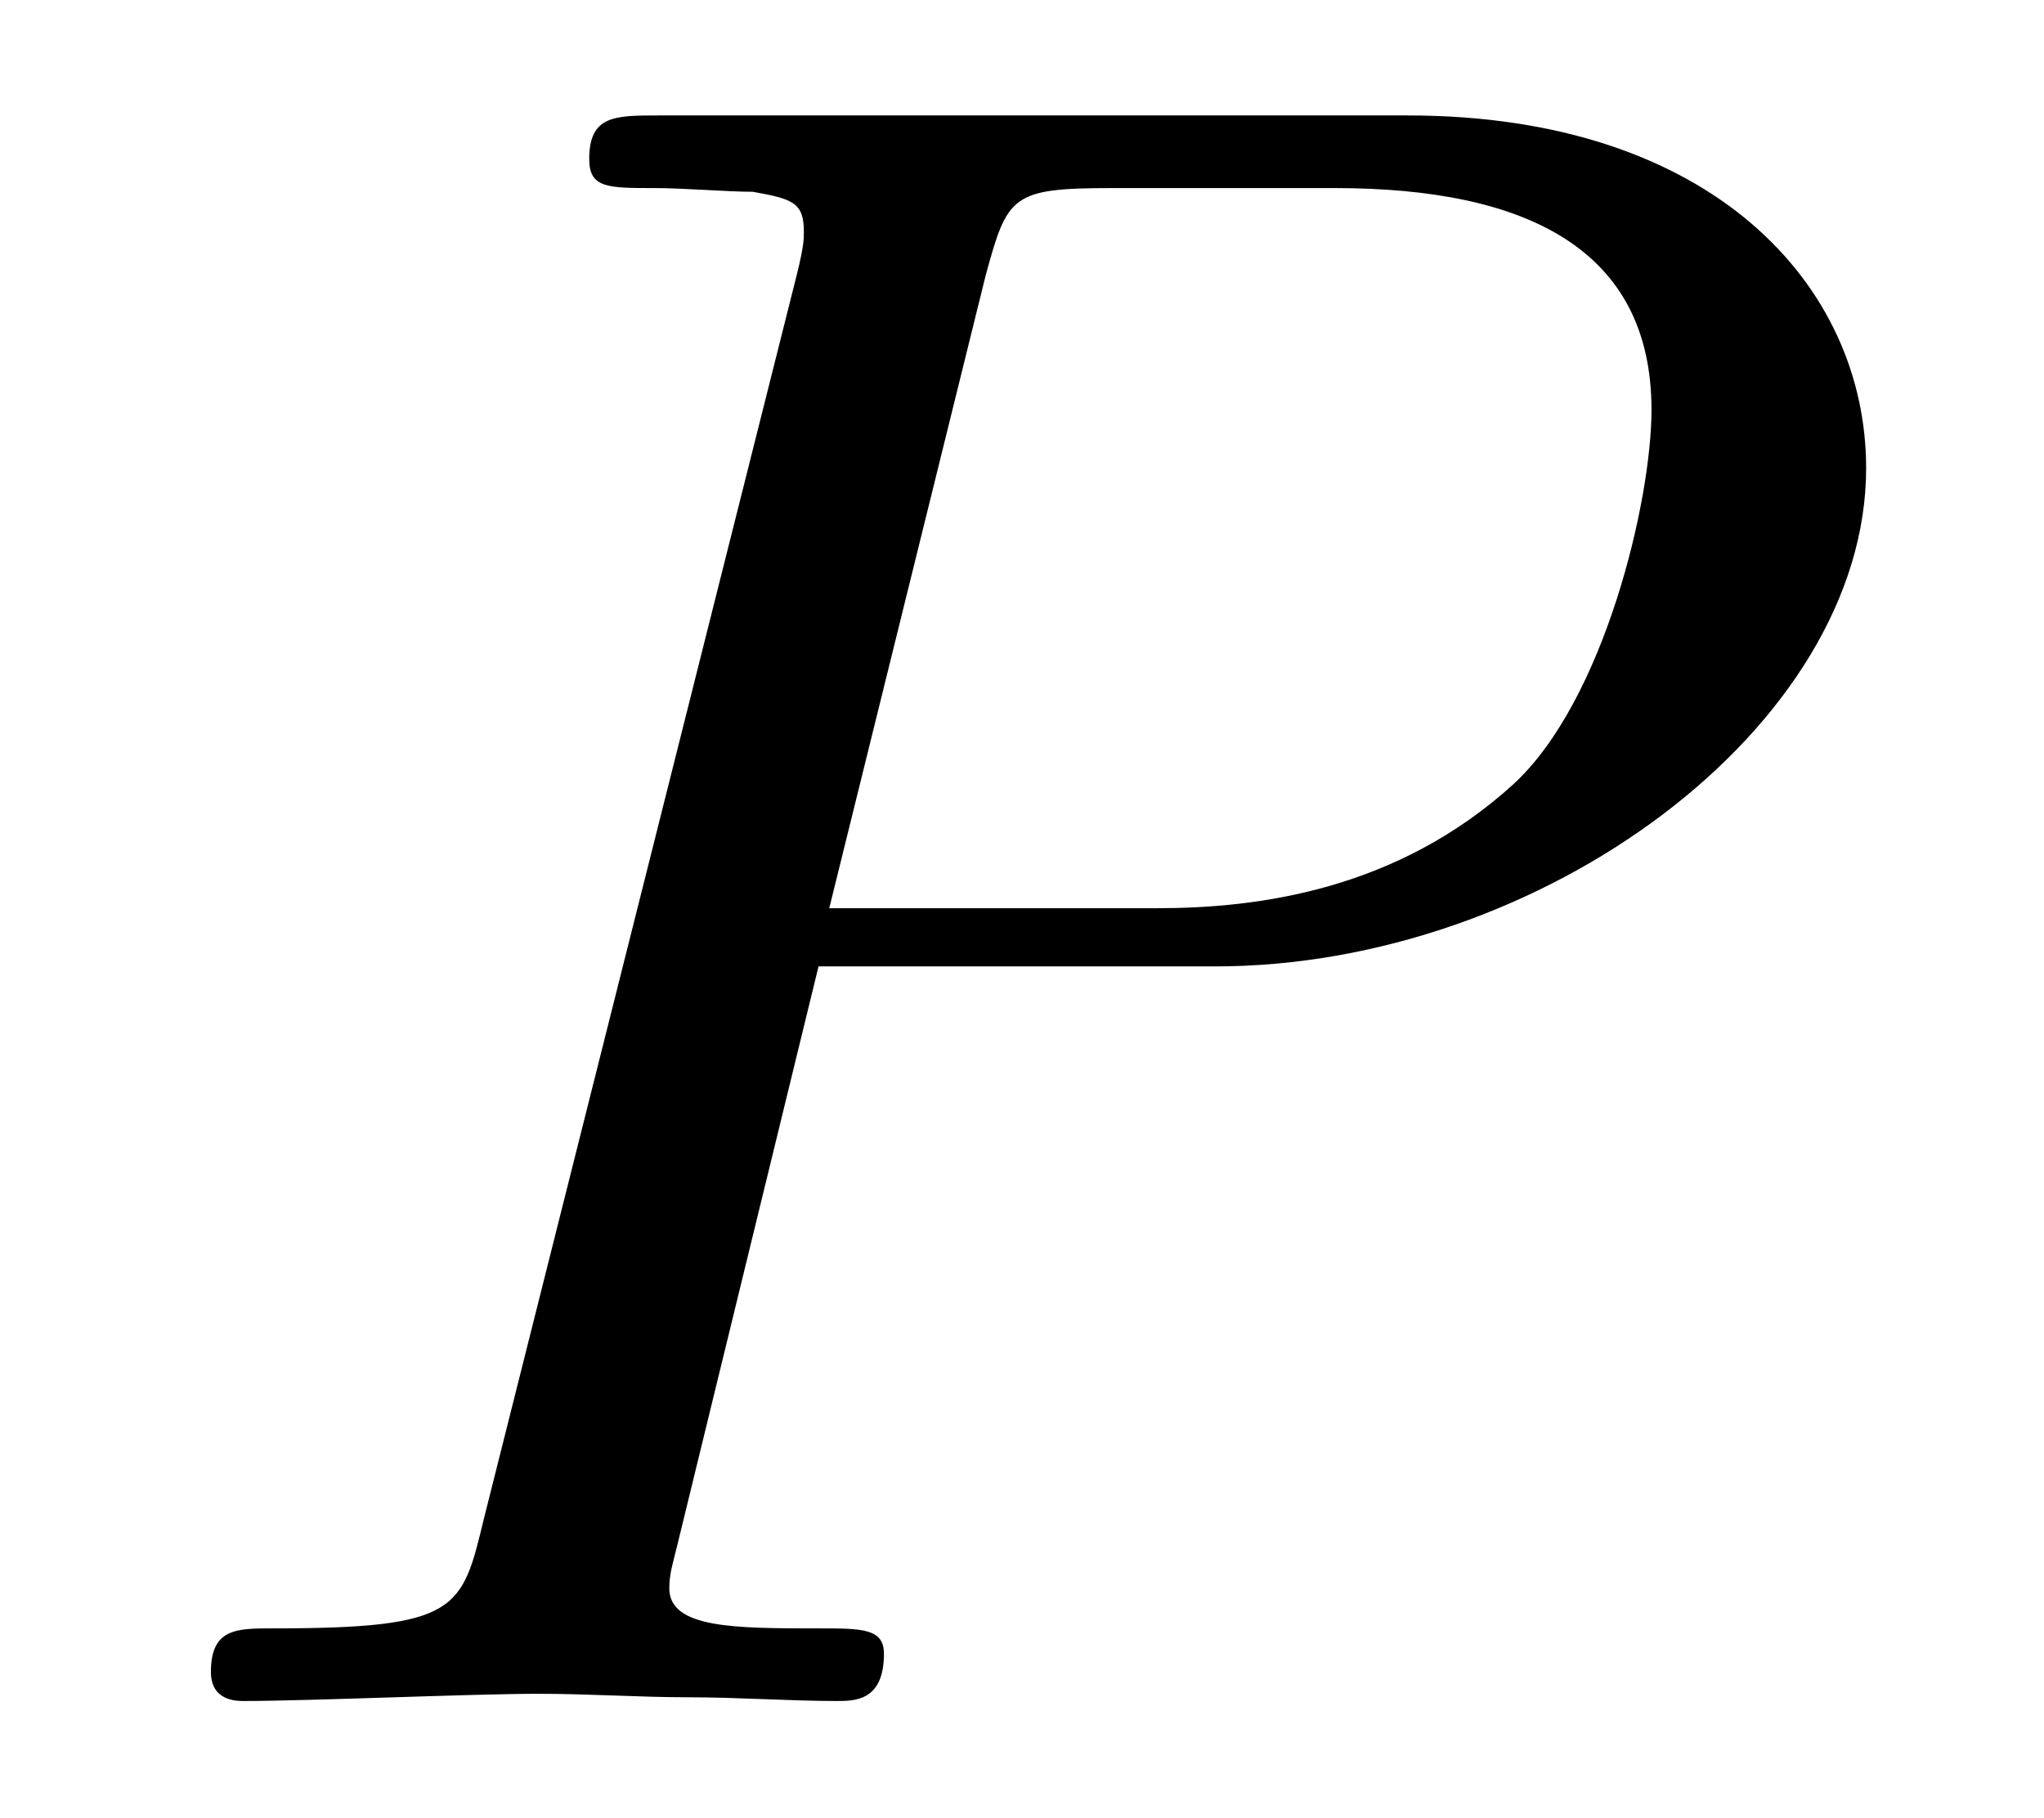
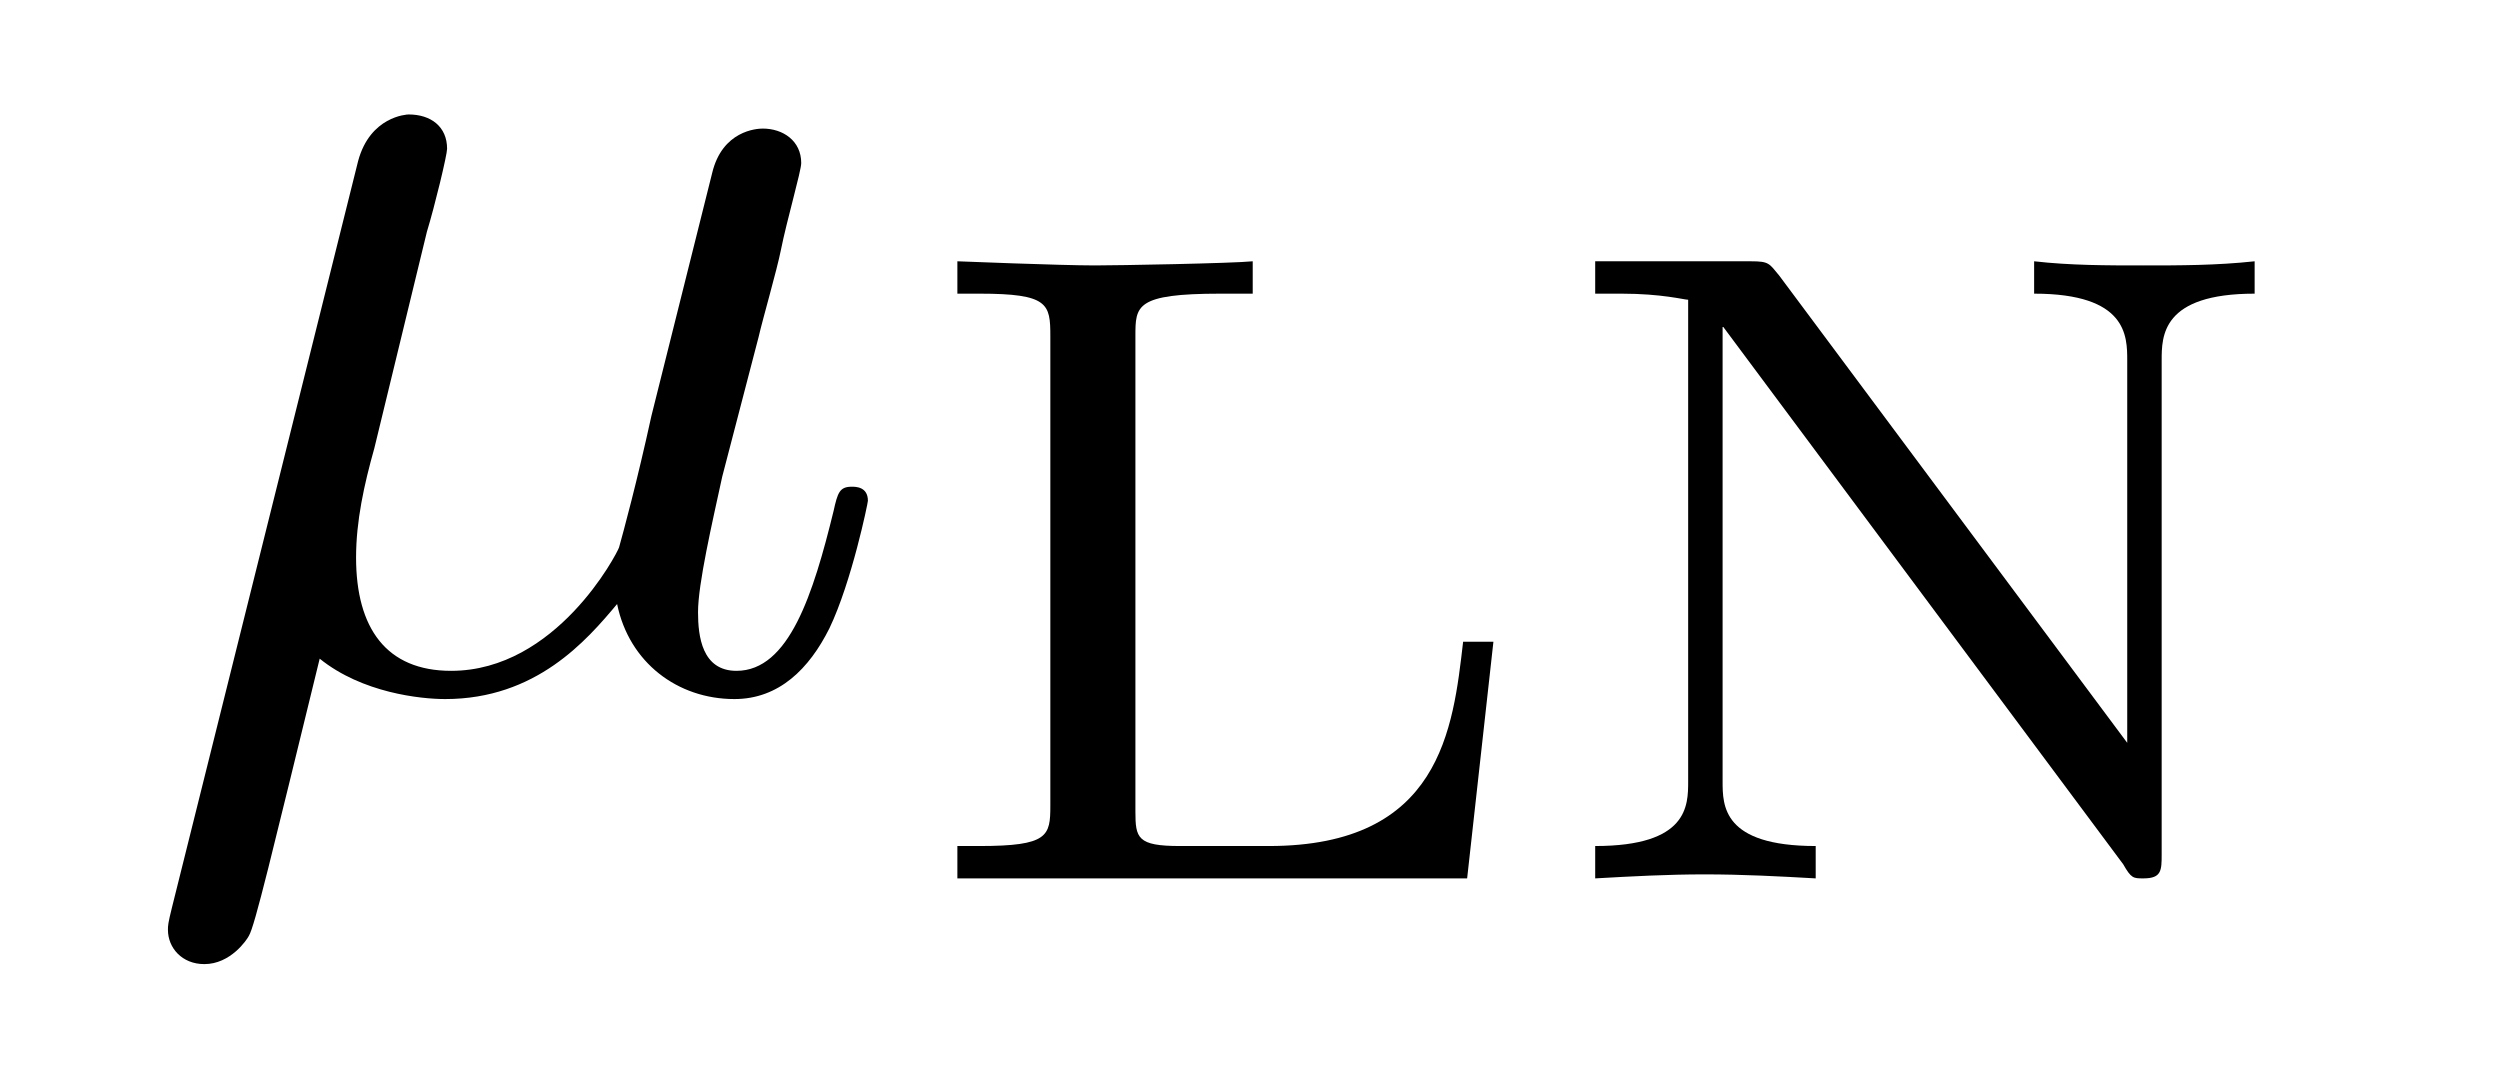
- <svg xmlns="http://www.w3.org/2000/svg" xmlns:xlink="http://www.w3.org/1999/xlink" viewBox="0 0 8.78 7.808" version="1.2">
+ <svg xmlns="http://www.w3.org/2000/svg" xmlns:xlink="http://www.w3.org/1999/xlink" viewBox="0 0 19.308 8.227" version="1.2">
  <defs>
    <g>
      <symbol overflow="visible" id="glyph0-0">
        <path style="stroke:none;" d="" />
      </symbol>
      <symbol overflow="visible" id="glyph0-1">
-         <path style="stroke:none;" d="M 3.016 -3.156 L 4.719 -3.156 C 6.125 -3.156 7.516 -4.188 7.516 -5.297 C 7.516 -6.078 6.859 -6.812 5.547 -6.812 L 2.328 -6.812 C 2.141 -6.812 2.031 -6.812 2.031 -6.625 C 2.031 -6.5 2.109 -6.5 2.312 -6.5 C 2.438 -6.5 2.625 -6.484 2.734 -6.484 C 2.906 -6.453 2.953 -6.438 2.953 -6.312 C 2.953 -6.281 2.953 -6.25 2.922 -6.125 L 1.578 -0.781 C 1.484 -0.391 1.469 -0.312 0.672 -0.312 C 0.516 -0.312 0.406 -0.312 0.406 -0.125 C 0.406 0 0.516 0 0.547 0 C 0.828 0 1.531 -0.031 1.812 -0.031 C 2.031 -0.031 2.25 -0.016 2.453 -0.016 C 2.672 -0.016 2.891 0 3.094 0 C 3.172 0 3.297 0 3.297 -0.203 C 3.297 -0.312 3.203 -0.312 3.016 -0.312 C 2.656 -0.312 2.375 -0.312 2.375 -0.484 C 2.375 -0.547 2.391 -0.594 2.406 -0.656 Z M 3.734 -6.125 C 3.828 -6.469 3.844 -6.5 4.281 -6.5 L 5.234 -6.5 C 6.062 -6.5 6.594 -6.234 6.594 -5.547 C 6.594 -5.156 6.391 -4.297 6 -3.938 C 5.5 -3.484 4.906 -3.406 4.469 -3.406 L 3.062 -3.406 Z M 3.734 -6.125 " />
+         <path style="stroke:none;" d="M 2.297 -3.5 C 2.359 -3.703 2.453 -4.094 2.453 -4.141 C 2.453 -4.312 2.328 -4.406 2.156 -4.406 C 2.141 -4.406 1.859 -4.391 1.766 -4.047 L 0.328 1.719 C 0.297 1.844 0.297 1.859 0.297 1.891 C 0.297 2.031 0.406 2.156 0.578 2.156 C 0.781 2.156 0.906 1.969 0.922 1.938 C 0.969 1.859 1.094 1.328 1.469 -0.203 C 1.797 0.062 2.25 0.109 2.438 0.109 C 3.141 0.109 3.531 -0.344 3.766 -0.625 C 3.859 -0.172 4.234 0.109 4.672 0.109 C 5.016 0.109 5.25 -0.125 5.406 -0.438 C 5.578 -0.797 5.703 -1.406 5.703 -1.422 C 5.703 -1.531 5.609 -1.531 5.578 -1.531 C 5.484 -1.531 5.469 -1.484 5.438 -1.344 C 5.281 -0.703 5.094 -0.109 4.688 -0.109 C 4.422 -0.109 4.391 -0.375 4.391 -0.562 C 4.391 -0.781 4.5 -1.25 4.578 -1.609 L 4.859 -2.688 C 4.891 -2.828 5 -3.203 5.031 -3.359 C 5.078 -3.594 5.188 -3.969 5.188 -4.031 C 5.188 -4.203 5.047 -4.297 4.891 -4.297 C 4.844 -4.297 4.578 -4.281 4.5 -3.953 L 4.031 -2.078 C 3.922 -1.578 3.812 -1.172 3.781 -1.062 C 3.766 -1.016 3.297 -0.109 2.484 -0.109 C 1.984 -0.109 1.75 -0.438 1.75 -0.984 C 1.75 -1.266 1.812 -1.547 1.891 -1.828 Z M 2.297 -3.5 " />
+       </symbol>
+       <symbol overflow="visible" id="glyph1-0">
+         <path style="stroke:none;" d="" />
+       </symbol>
+       <symbol overflow="visible" id="glyph1-1">
+         <path style="stroke:none;" d="M 4.531 -1.828 L 4.297 -1.828 C 4.219 -1.156 4.125 -0.25 2.797 -0.25 L 2.109 -0.25 C 1.781 -0.25 1.766 -0.312 1.766 -0.516 L 1.766 -4.188 C 1.766 -4.422 1.766 -4.516 2.422 -4.516 L 2.672 -4.516 L 2.672 -4.766 C 2.516 -4.75 1.625 -4.734 1.453 -4.734 C 1.188 -4.734 0.391 -4.766 0.391 -4.766 L 0.391 -4.516 L 0.562 -4.516 C 1.094 -4.516 1.109 -4.438 1.109 -4.188 L 1.109 -0.562 C 1.109 -0.328 1.094 -0.25 0.562 -0.25 L 0.391 -0.25 L 0.391 0 L 4.328 0 Z M 4.531 -1.828 " />
+       </symbol>
+       <symbol overflow="visible" id="glyph1-2">
+         <path style="stroke:none;" d="M 1.812 -4.656 C 1.734 -4.75 1.734 -4.766 1.594 -4.766 L 0.391 -4.766 L 0.391 -4.516 L 0.594 -4.516 C 0.906 -4.516 1.078 -4.469 1.109 -4.469 L 1.109 -0.75 C 1.109 -0.562 1.109 -0.25 0.391 -0.25 L 0.391 0 C 0.672 -0.016 0.953 -0.031 1.234 -0.031 C 1.531 -0.031 1.812 -0.016 2.094 0 L 2.094 -0.25 C 1.375 -0.25 1.375 -0.562 1.375 -0.75 L 1.375 -4.266 L 4.469 -0.109 C 4.531 0 4.547 0 4.625 0 C 4.766 0 4.766 -0.062 4.766 -0.188 L 4.766 -4 C 4.766 -4.188 4.766 -4.516 5.484 -4.516 L 5.484 -4.766 C 5.188 -4.734 4.906 -4.734 4.625 -4.734 C 4.344 -4.734 4.062 -4.734 3.781 -4.766 L 3.781 -4.516 C 4.5 -4.516 4.5 -4.188 4.5 -4 L 4.5 -1.047 Z M 1.812 -4.656 " />
      </symbol>
    </g>
  </defs>
  <g id="surface1">
    <g style="fill:rgb(0%,0%,0%);fill-opacity:1;">
-       <use xlink:href="#glyph0-1" x="0.5" y="7.308" />
+       <use xlink:href="#glyph0-1" x="1" y="5.29" />
+     </g>
+     <g style="fill:rgb(0%,0%,0%);fill-opacity:1;">
+       <use xlink:href="#glyph1-1" x="7.003" y="6.784" />
+       <use xlink:href="#glyph1-2" x="11.929" y="6.784" />
    </g>
  </g>
</svg>
